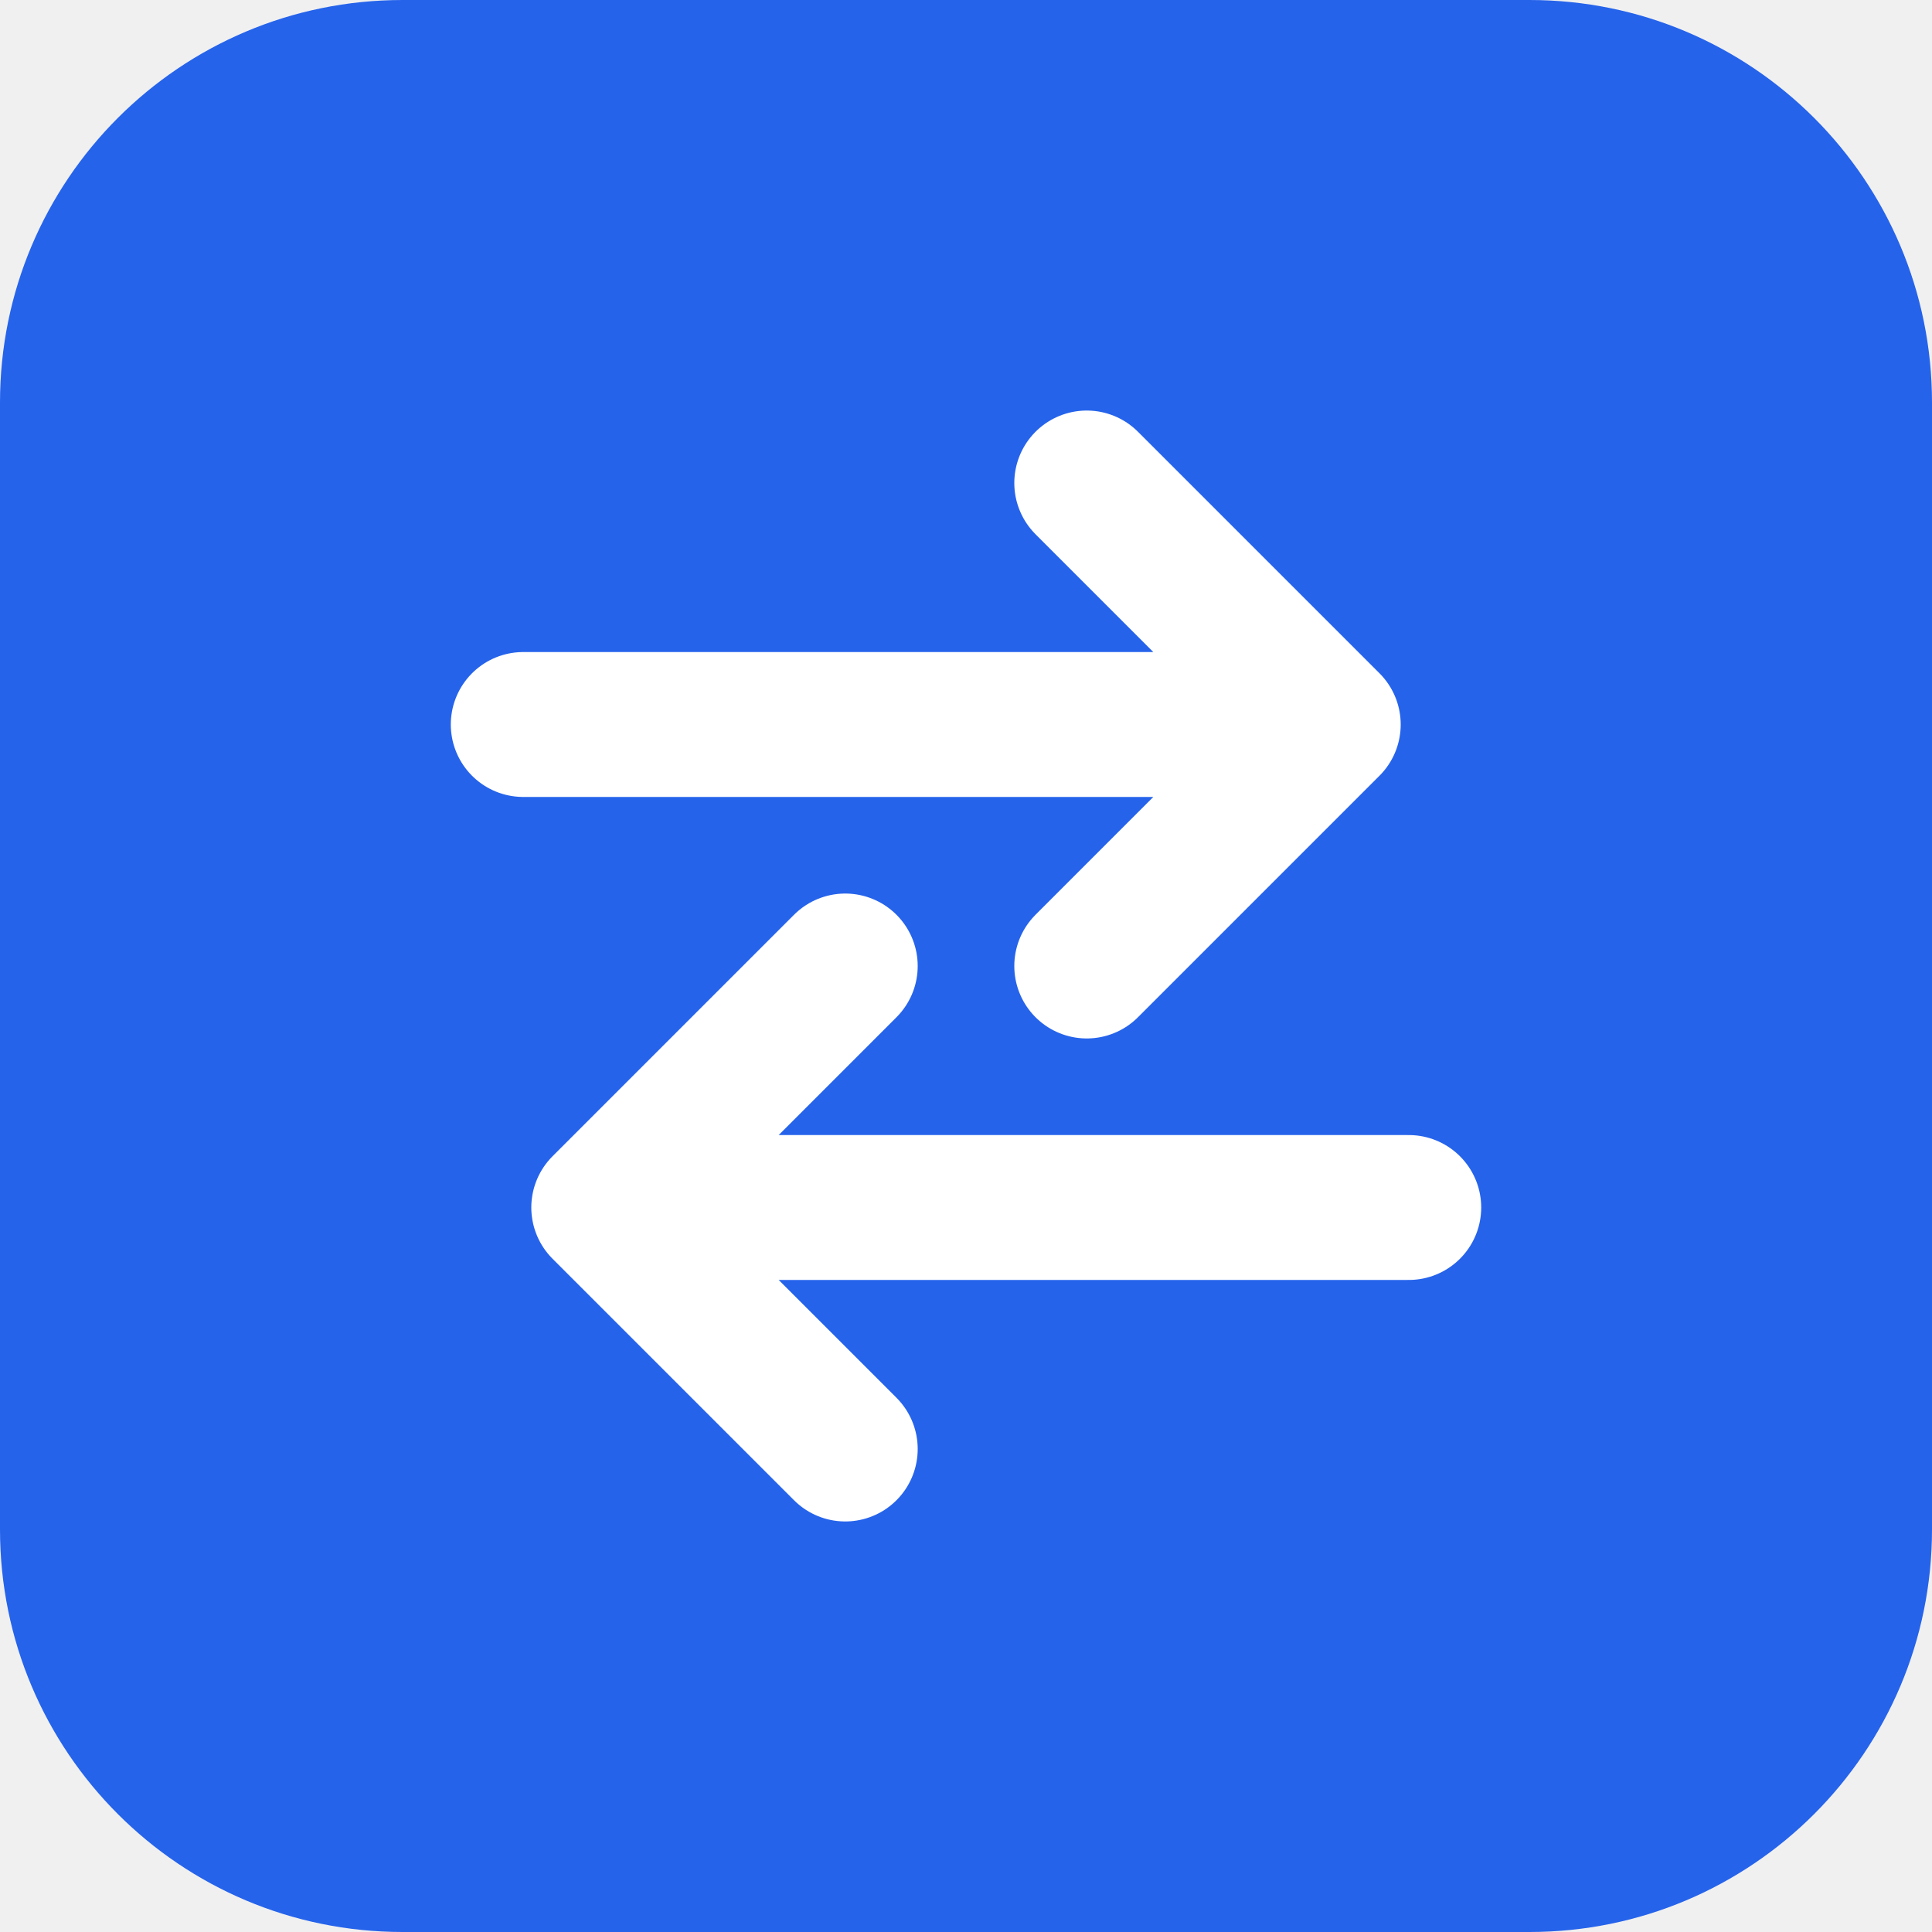
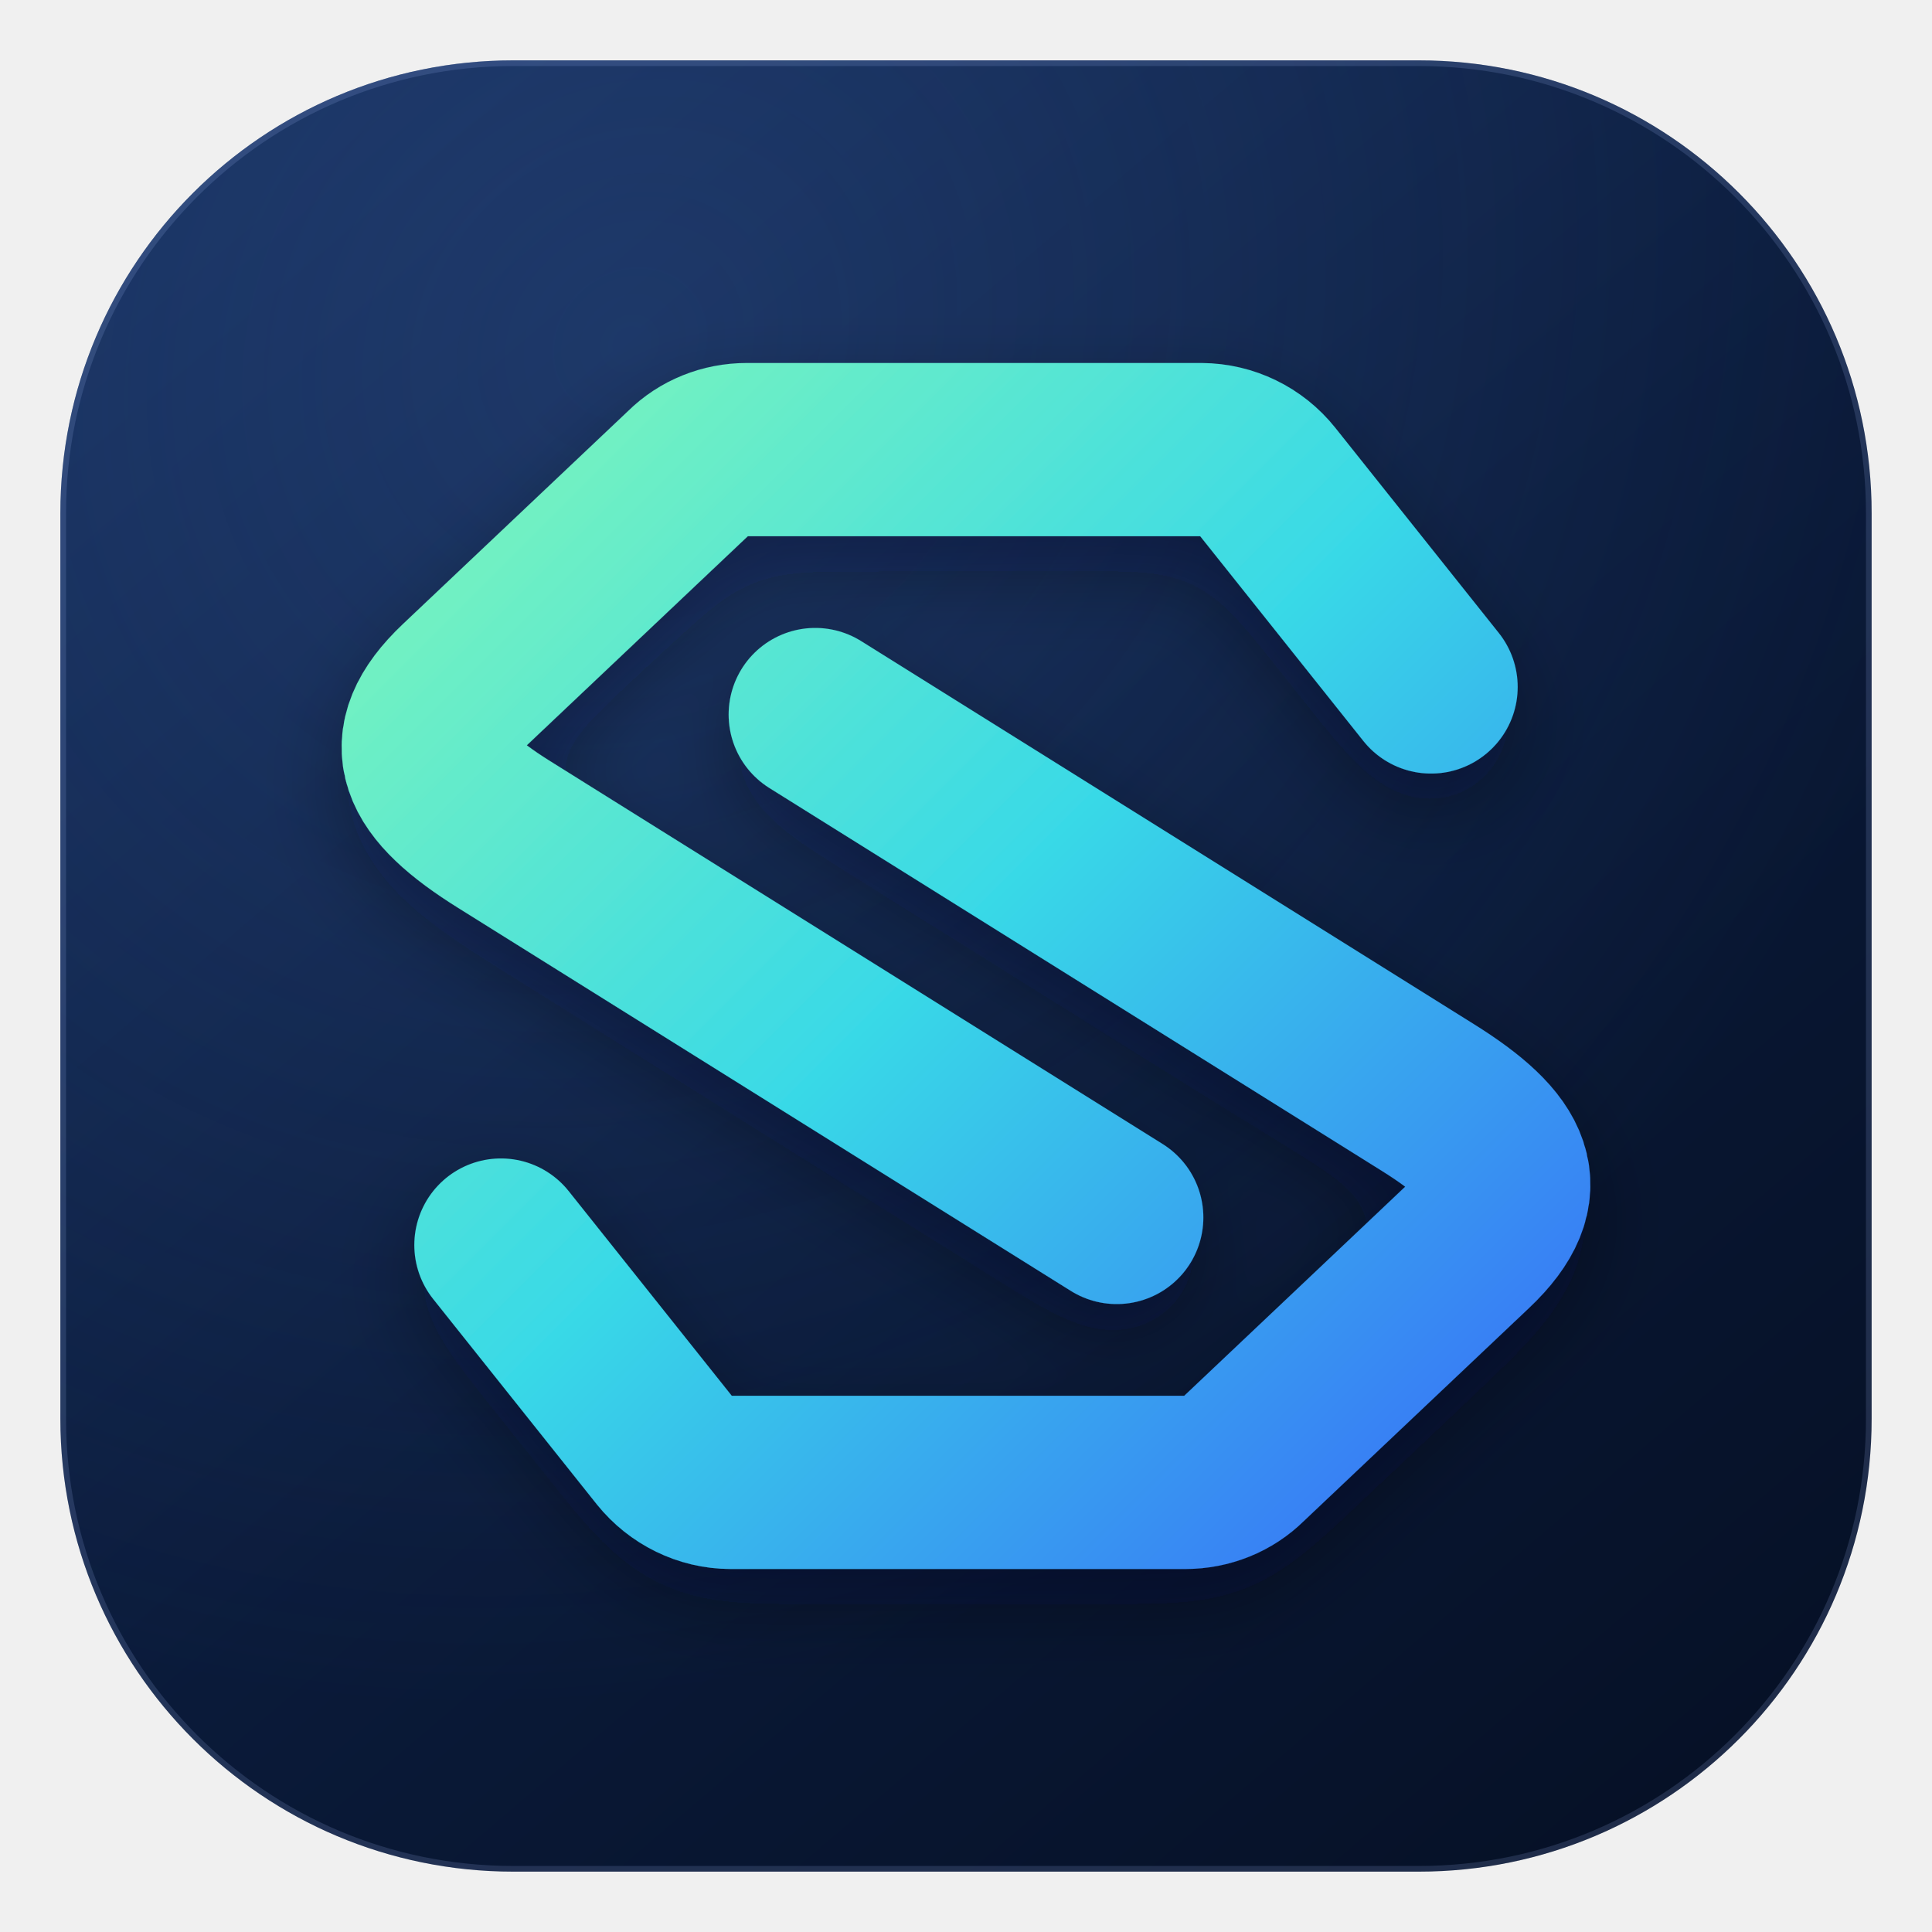
- <svg xmlns="http://www.w3.org/2000/svg" viewBox="0 0 24 24" fill="none">
-   <rect width="24" height="24" rx="5" fill="#2563EB" />
-   <path d="M6.5 9h10m0 0-3-3m3 3-3 3M17.5 15h-10m0 0 3-3m-3 3 3 3" stroke="#fff" stroke-width="1.8" stroke-linecap="round" stroke-linejoin="round" />
+ <svg xmlns="http://www.w3.org/2000/svg" viewBox="0 0 512 512" role="img" aria-labelledby="title desc">
+   <defs>
+     <linearGradient id="s2a-bg" x1="72" y1="44" x2="442" y2="478" gradientUnits="userSpaceOnUse">
+       <stop stop-color="#142B56" />
+       <stop offset=".52" stop-color="#0A1A39" />
+       <stop offset="1" stop-color="#061127" />
+     </linearGradient>
+     <radialGradient id="s2a-ambient" cx="0" cy="0" r="1" gradientUnits="userSpaceOnUse" gradientTransform="translate(168 92) rotate(51) scale(342 382)">
+       <stop stop-color="#3E68B0" stop-opacity=".28" />
+       <stop offset="1" stop-color="#3E68B0" stop-opacity="0" />
+     </radialGradient>
+     <linearGradient id="s2a-brand" x1="4" y1="4" x2="20" y2="20" gradientUnits="userSpaceOnUse">
+       <stop stop-color="#79F4BD" />
+       <stop offset=".48" stop-color="#39D9E7" />
+       <stop offset="1" stop-color="#3875F6" />
+     </linearGradient>
+     <filter id="s2a-shadow" x="-25%" y="-25%" width="150%" height="165%" color-interpolation-filters="sRGB">
+       <feDropShadow dx="0" dy=".55" stdDeviation=".65" flood-color="#020817" flood-opacity=".34" />
+     </filter>
+   </defs>
+   <rect x="16" y="16" width="480" height="480" rx="120" fill="url(#s2a-bg)" />
+   <rect x="16" y="16" width="480" height="480" rx="120" fill="url(#s2a-ambient)" />
+   <rect x="16.75" y="16.75" width="478.5" height="478.5" rx="119.25" fill="none" stroke="#A5BFFF" stroke-opacity=".16" stroke-width="1.5" />
+   <g transform="translate(52 52) scale(17)" fill="none" stroke="url(#s2a-brand)" stroke-linecap="round" stroke-linejoin="round" stroke-width="2.7" filter="url(#s2a-shadow)">
+     <path d="m19.25 7.65-2.55-3.2a1.33 1.33 0 0 0-1.03-.5H8.58c-.34 0-.67.13-.91.37L4.15 7.65c-.93.88-.6 1.52.65 2.3l9.55 5.97" />
+     <path d="m4.75 16.35 2.55 3.2c.25.31.63.5 1.03.5h7.09c.34 0 .67-.13.91-.37l3.52-3.33c.93-.88.6-1.52-.65-2.3L9.65 8.08" />
+   </g>
</svg>
